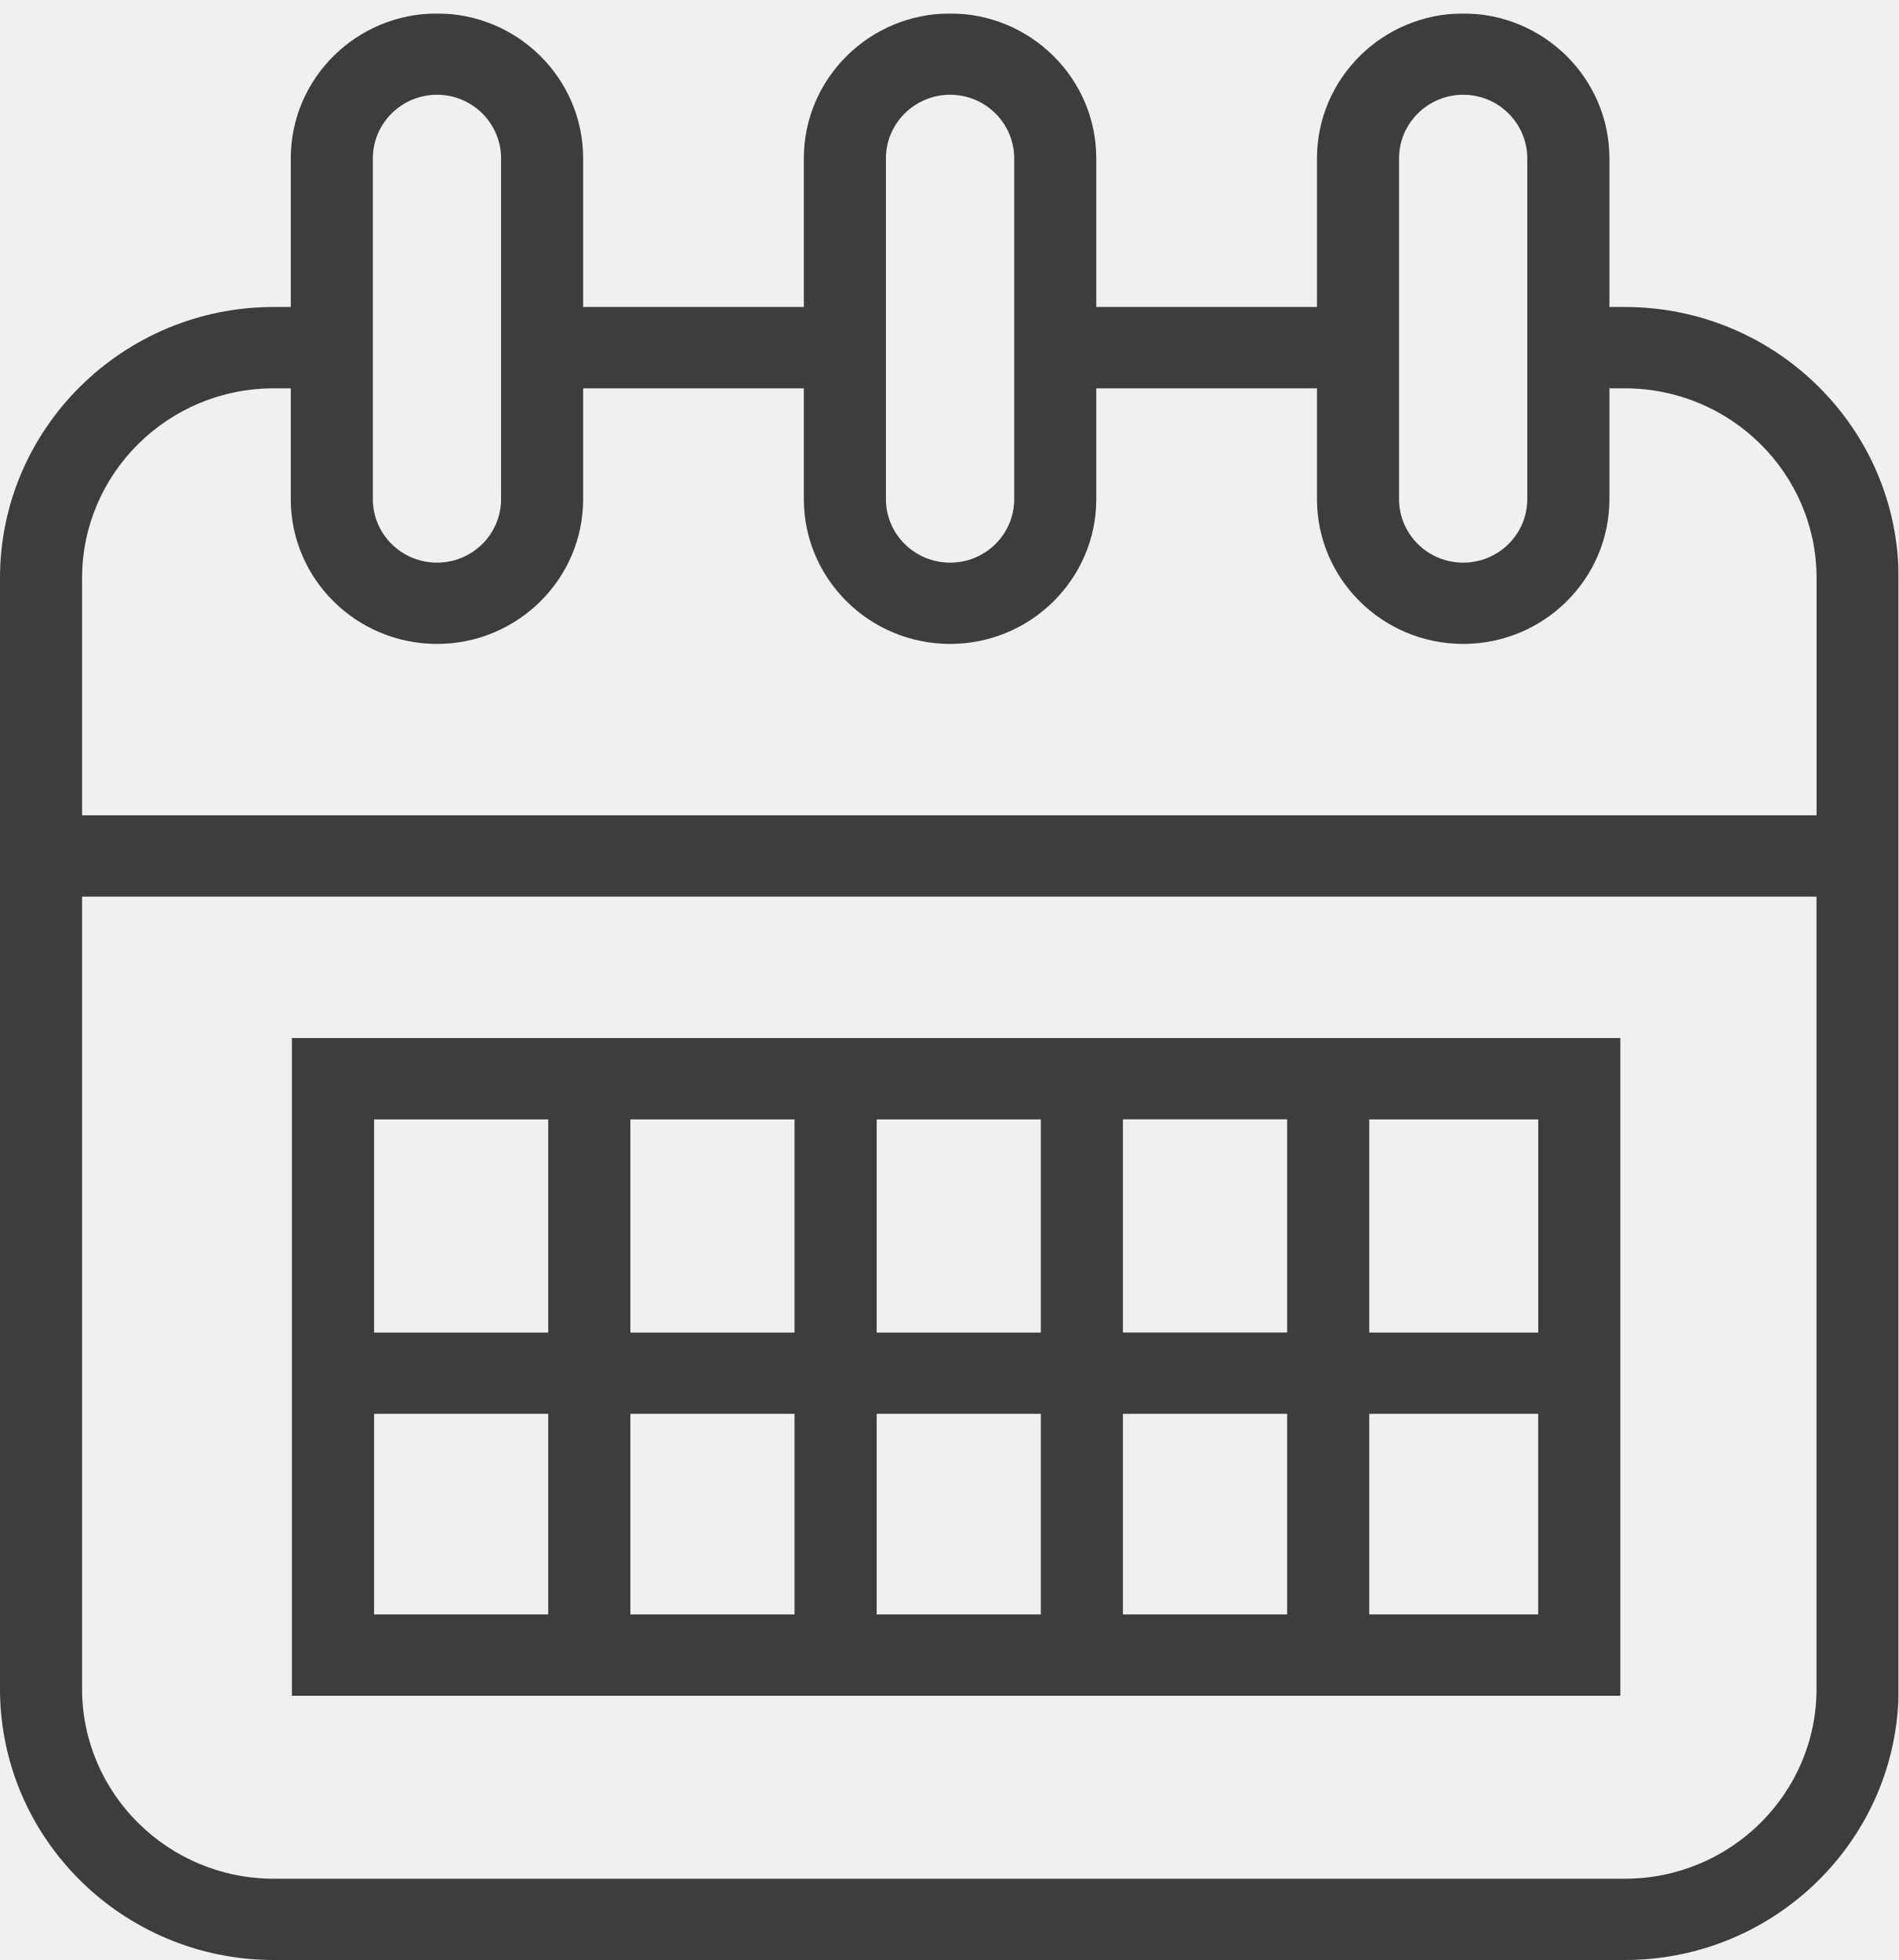
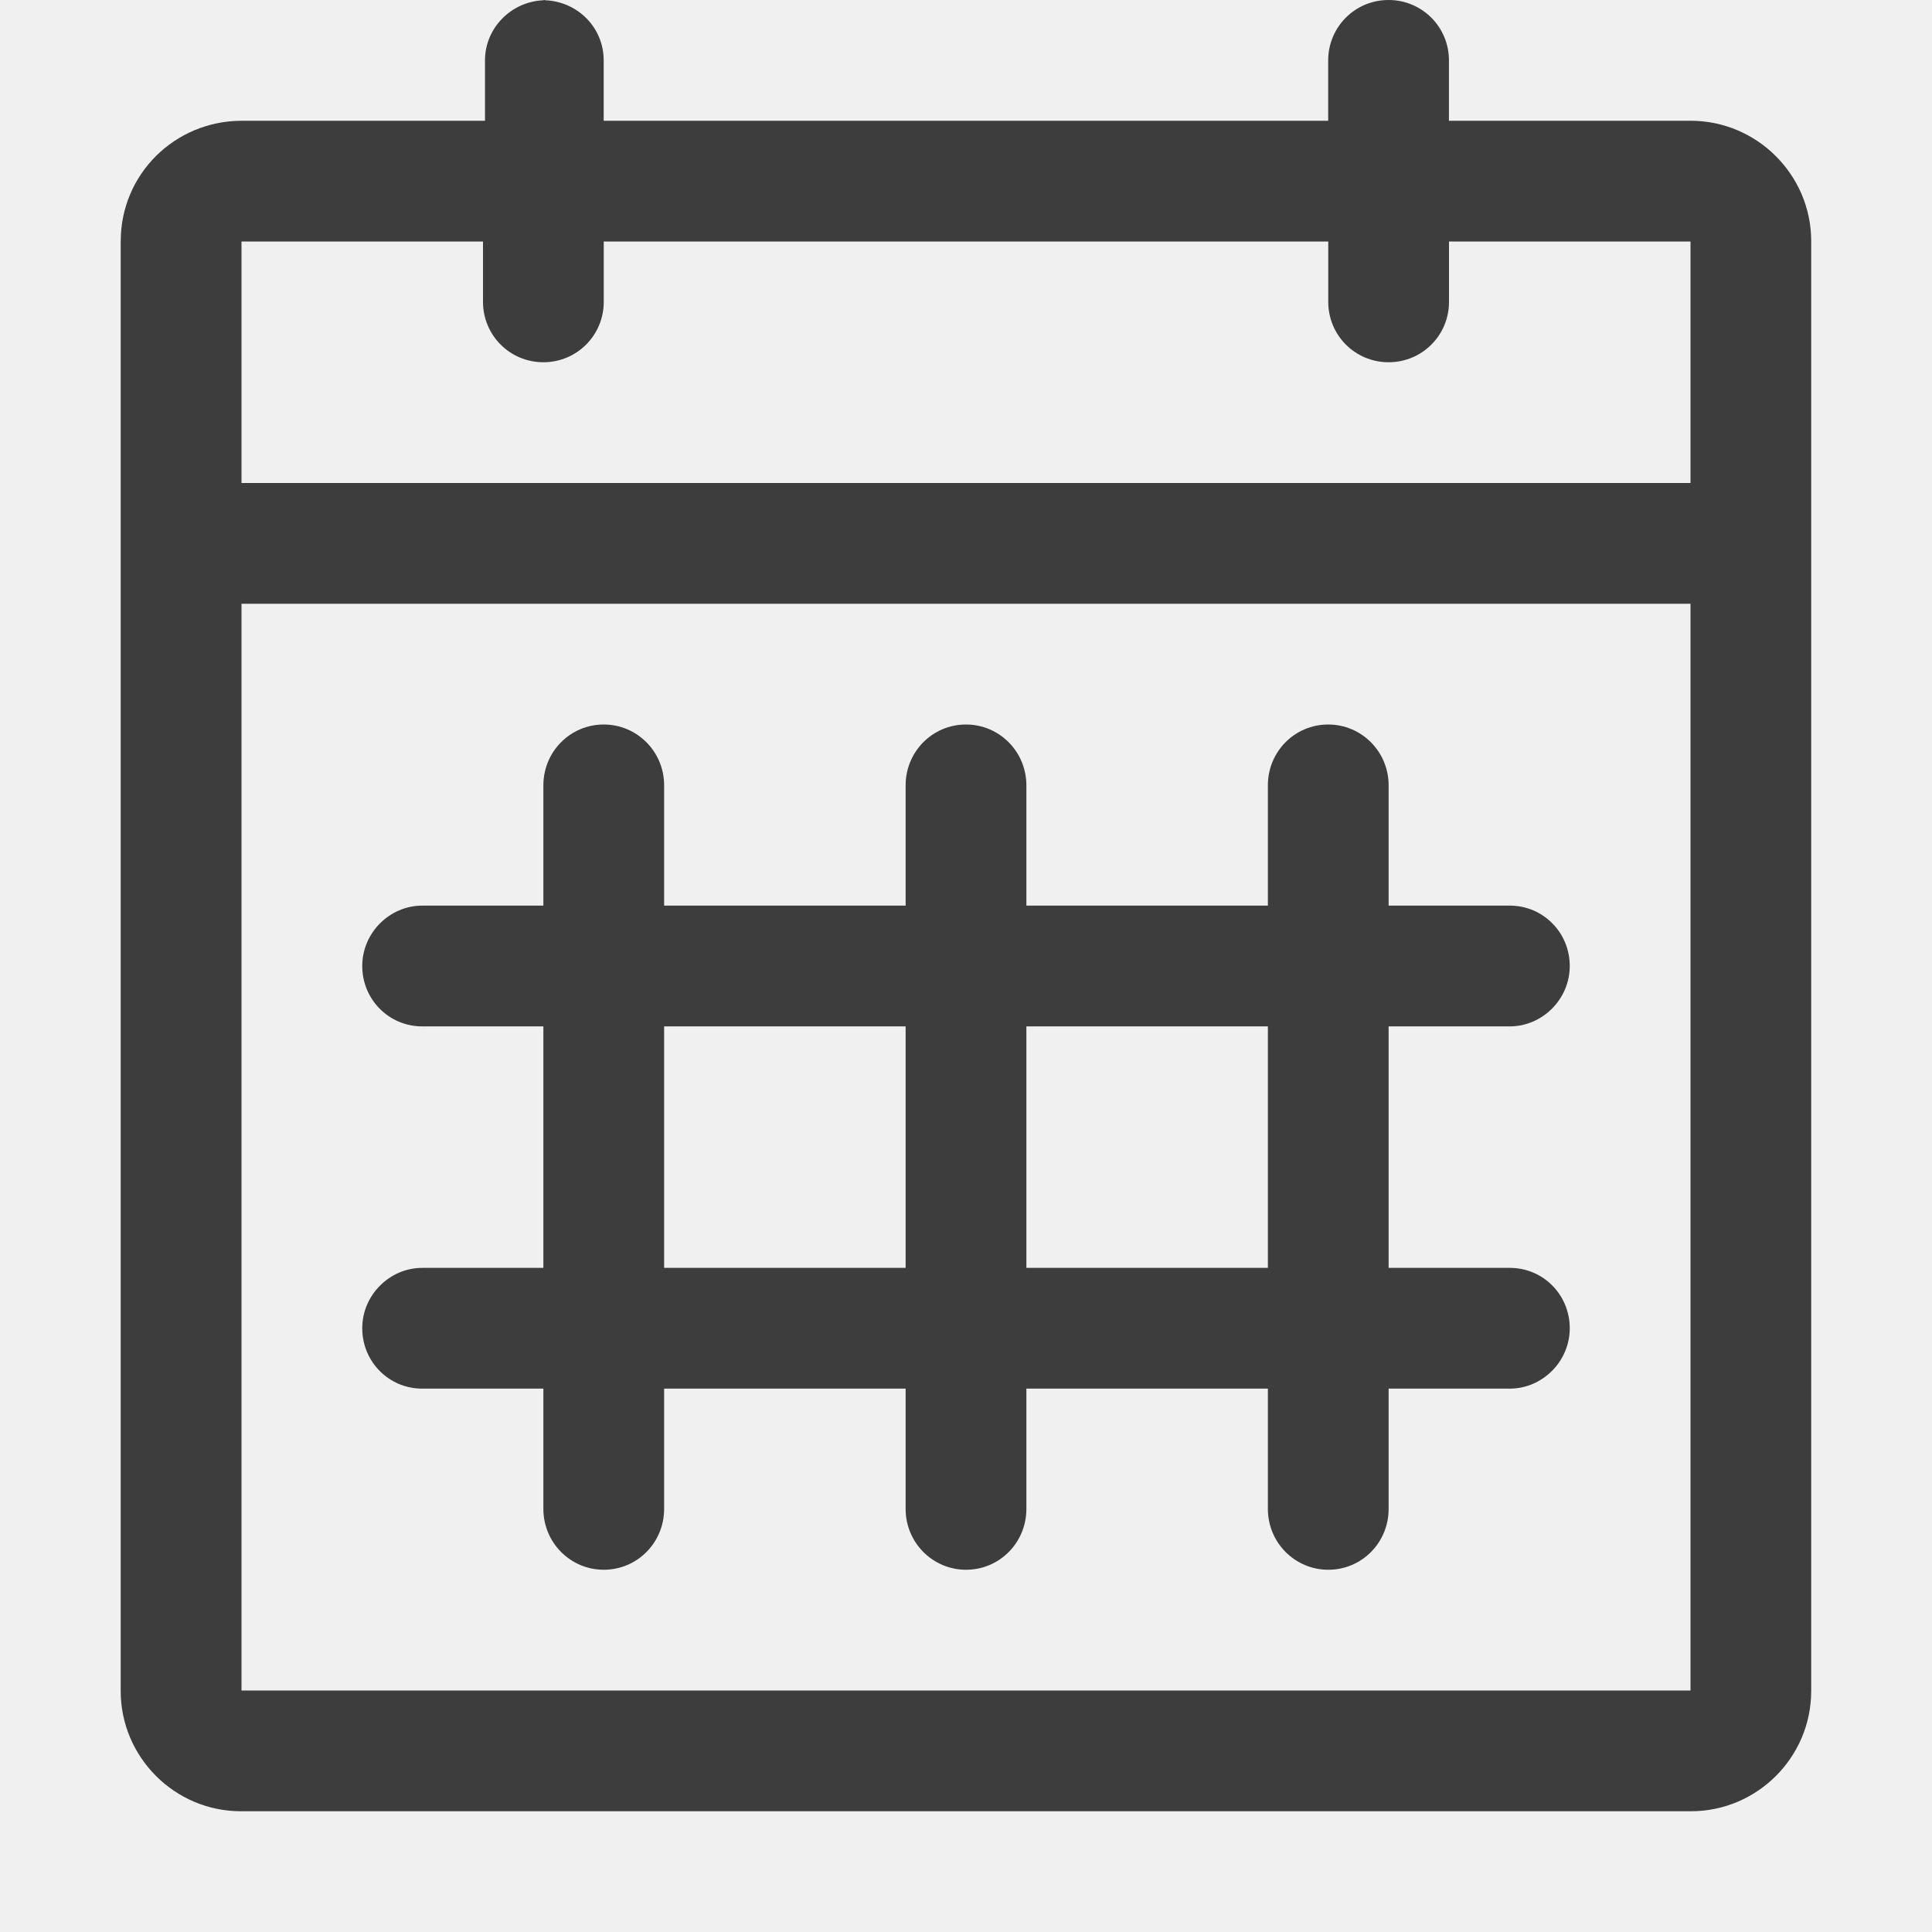
- <svg xmlns="http://www.w3.org/2000/svg" xmlns:xlink="http://www.w3.org/1999/xlink" width="31px" height="32px" viewBox="0 0 31 32" version="1.1">
-   <defs>
-     <path id="path-1" d="M0,0.22 L30.995,0.22 L30.995,32 L0,32 L0,0.22 Z" />
-     <path id="path-3" d="M0,0.22 L30.995,0.22 L30.995,32 L0,32 L0,0.22 Z" />
-   </defs>
-   <g id="Design" stroke="none" stroke-width="1" fill="none" fill-rule="evenodd">
-     <g id="6a-student" transform="translate(-289, -880)">
-       <g id="Section-1" transform="translate(0, 711)">
-         <g id="1" transform="translate(289, 165)">
-           <g id="schedule" transform="translate(0, 4)">
-             <g id="Group-3">
-               <mask id="mask-2" fill="white">
-                 <use xlink:href="#path-1" />
-               </mask>
-               <g id="Clip-2" />
-               <path d="M26.526,30.673 L4.469,30.673 C2.744,30.673 1.34,29.283 1.34,27.574 L1.34,14.639 L29.655,14.639 L29.655,27.574 C29.655,29.283 28.252,30.673 26.526,30.673 L26.526,30.673 Z M4.469,6.34 L4.747,6.34 L4.747,8.15 C4.747,9.453 5.818,10.513 7.134,10.513 C8.45,10.513 9.52,9.453 9.52,8.15 L9.52,6.34 L13.123,6.34 L13.123,8.15 C13.123,9.453 14.194,10.513 15.511,10.513 C16.826,10.513 17.897,9.453 17.897,8.15 L17.897,6.34 L21.5,6.34 L21.5,8.15 C21.5,9.453 22.571,10.513 23.887,10.513 C25.203,10.513 26.274,9.453 26.274,8.15 L26.274,6.34 L26.526,6.34 C28.252,6.34 29.656,7.729 29.656,9.438 L29.656,13.311 L1.34,13.311 L1.34,9.438 C1.34,7.729 2.744,6.34 4.469,6.34 L4.469,6.34 Z M6.087,2.585 C6.087,2.013 6.557,1.547 7.134,1.547 C7.711,1.547 8.18,2.013 8.18,2.585 L8.18,5.012 L8.18,5.676 L8.18,8.15 C8.18,8.722 7.711,9.186 7.134,9.186 C6.556,9.186 6.087,8.722 6.087,8.15 L6.087,5.676 L6.087,5.012 L6.087,2.585 Z M14.463,2.585 C14.463,2.013 14.933,1.547 15.511,1.547 C16.088,1.547 16.557,2.013 16.557,2.585 L16.557,5.012 L16.557,5.676 L16.557,8.15 C16.557,8.722 16.088,9.186 15.511,9.186 C14.933,9.186 14.463,8.722 14.463,8.15 L14.463,5.676 L14.463,5.012 L14.463,2.585 Z M22.84,2.585 C22.84,2.013 23.31,1.547 23.887,1.547 C24.464,1.547 24.933,2.013 24.933,2.585 L24.933,5.012 L24.933,5.676 L24.933,8.15 C24.933,8.722 24.464,9.186 23.887,9.186 C23.31,9.186 22.84,8.722 22.84,8.15 L22.84,5.676 L22.84,5.012 L22.84,2.585 Z M26.526,5.012 L26.274,5.012 L26.274,2.585 C26.274,1.281 25.203,0.22 23.887,0.22 C22.571,0.22 21.5,1.281 21.5,2.585 L21.5,5.012 L17.897,5.012 L17.897,2.585 C17.897,1.281 16.826,0.22 15.511,0.22 C14.194,0.22 13.123,1.281 13.123,2.585 L13.123,5.012 L9.52,5.012 L9.52,2.585 C9.52,1.281 8.45,0.22 7.134,0.22 C5.817,0.22 4.747,1.281 4.747,2.585 L4.747,5.012 L4.469,5.012 C2.005,5.012 4.36619721e-05,6.997 4.36619721e-05,9.438 L4.36619721e-05,27.574 C4.36619721e-05,30.015 2.005,32 4.469,32 L26.526,32 C28.991,32 30.995,30.015 30.995,27.574 L30.995,9.438 C30.995,6.997 28.991,5.012 26.526,5.012 L26.526,5.012 Z" id="Fill-1" fill="#3D3D3D" mask="url(#mask-2)" />
-             </g>
-             <mask id="mask-4" fill="white">
-               <use xlink:href="#path-3" />
-             </mask>
-             <g id="Clip-5" />
-             <path d="M8.95,21.756 L6.107,21.756 L6.107,18.276 L8.95,18.276 L8.95,21.756 Z M25.112,21.756 L22.353,21.756 L22.353,18.276 L25.112,18.276 L25.112,21.756 Z M22.353,26.358 L22.353,23.083 L25.111,23.083 L25.111,26.358 L22.353,26.358 L22.353,26.358 Z M12.971,26.358 L10.291,26.358 L10.291,23.083 L12.971,23.083 L12.971,26.358 Z M12.971,21.756 L10.291,21.756 L10.291,18.276 L12.971,18.276 L12.971,21.756 Z M16.992,21.756 L14.312,21.756 L14.312,18.276 L16.992,18.276 L16.992,21.756 Z M18.332,18.275 L21.013,18.275 L21.013,21.755 L18.332,21.755 L18.332,18.275 Z M16.992,26.358 L14.312,26.358 L14.312,23.083 L16.992,23.083 L16.992,26.358 Z M18.332,23.083 L21.013,23.083 L21.013,26.358 L18.332,26.358 L18.332,23.083 Z M6.107,23.083 L8.95,23.083 L8.95,26.358 L6.107,26.358 L6.107,23.083 Z M4.766,27.686 L26.452,27.686 L26.452,16.948 L4.766,16.948 L4.766,27.686 Z" id="Fill-4" fill="#3D3D3D" mask="url(#mask-4)" />
-           </g>
-         </g>
-       </g>
-     </g>
+ <svg xmlns="http://www.w3.org/2000/svg" width="32" height="32" viewBox="0 0 32 32">
+   <g fill="#3D3D3D">
+     <path d="M8.993 0l.023.004.023-.004h-.046zM28.001 2h-4.002v-1c0-.556-.448-1-1-1-.556 0-1 .448-1 1v1h-12v-1c0-.548-.438-.982-.983-.996-.539.014-.983.452-.983.996v1h-4.024c-1.119 0-2.009.891-2.009 1.991h-.001v24.018c0 1.091.891 1.991 1.991 1.991h24.018c1.092 0 1.991-.891 1.991-1.991v-24.018c0-1.091-.895-1.991-1.998-1.991zm-.001 26h-24v-18h24v18zm0-20h-24v-4h4v1c0 .552.444 1 1 1 .552 0 1-.444 1-1v-1h12v1c0 .552.443 1 1 1 .552 0 1-.444 1-1v-1h4v4z" />
  </g>
+   <path fill="#3D3D3D" d="M25.008 21h-2.008v-4h2.008c.536 0 .992-.448.992-1 0-.556-.443-1-.992-1h-2.008v-1.993c0-.557-.448-1.007-1-1.007-.557 0-1 .451-1 1.007v1.993h-4v-1.993c0-.557-.448-1.007-1-1.007-.556 0-1 .451-1 1.007v1.993h-4v-1.993c0-.557-.448-1.007-1-1.007-.556 0-1 .451-1 1.007v1.993h-2.008c-.536 0-.992.448-.992 1 0 .557.444 1 .992 1h2.008v4h-2.008c-.536 0-.992.448-.992 1 0 .557.444 1 .992 1h2.008v1.993c0 .557.448 1.007 1 1.007.556 0 1-.451 1-1.007v-1.993h4v1.993c0 .557.448 1.007 1 1.007.557 0 1-.451 1-1.007v-1.993h4v1.993c0 .557.448 1.007 1 1.007.557 0 1-.451 1-1.007v-1.993h2.008c.536 0 .992-.448.992-1 0-.557-.443-1-.992-1zm-10.008 0h-4v-4h4v4zm6 0h-4v-4h4v4z" />
</svg>
